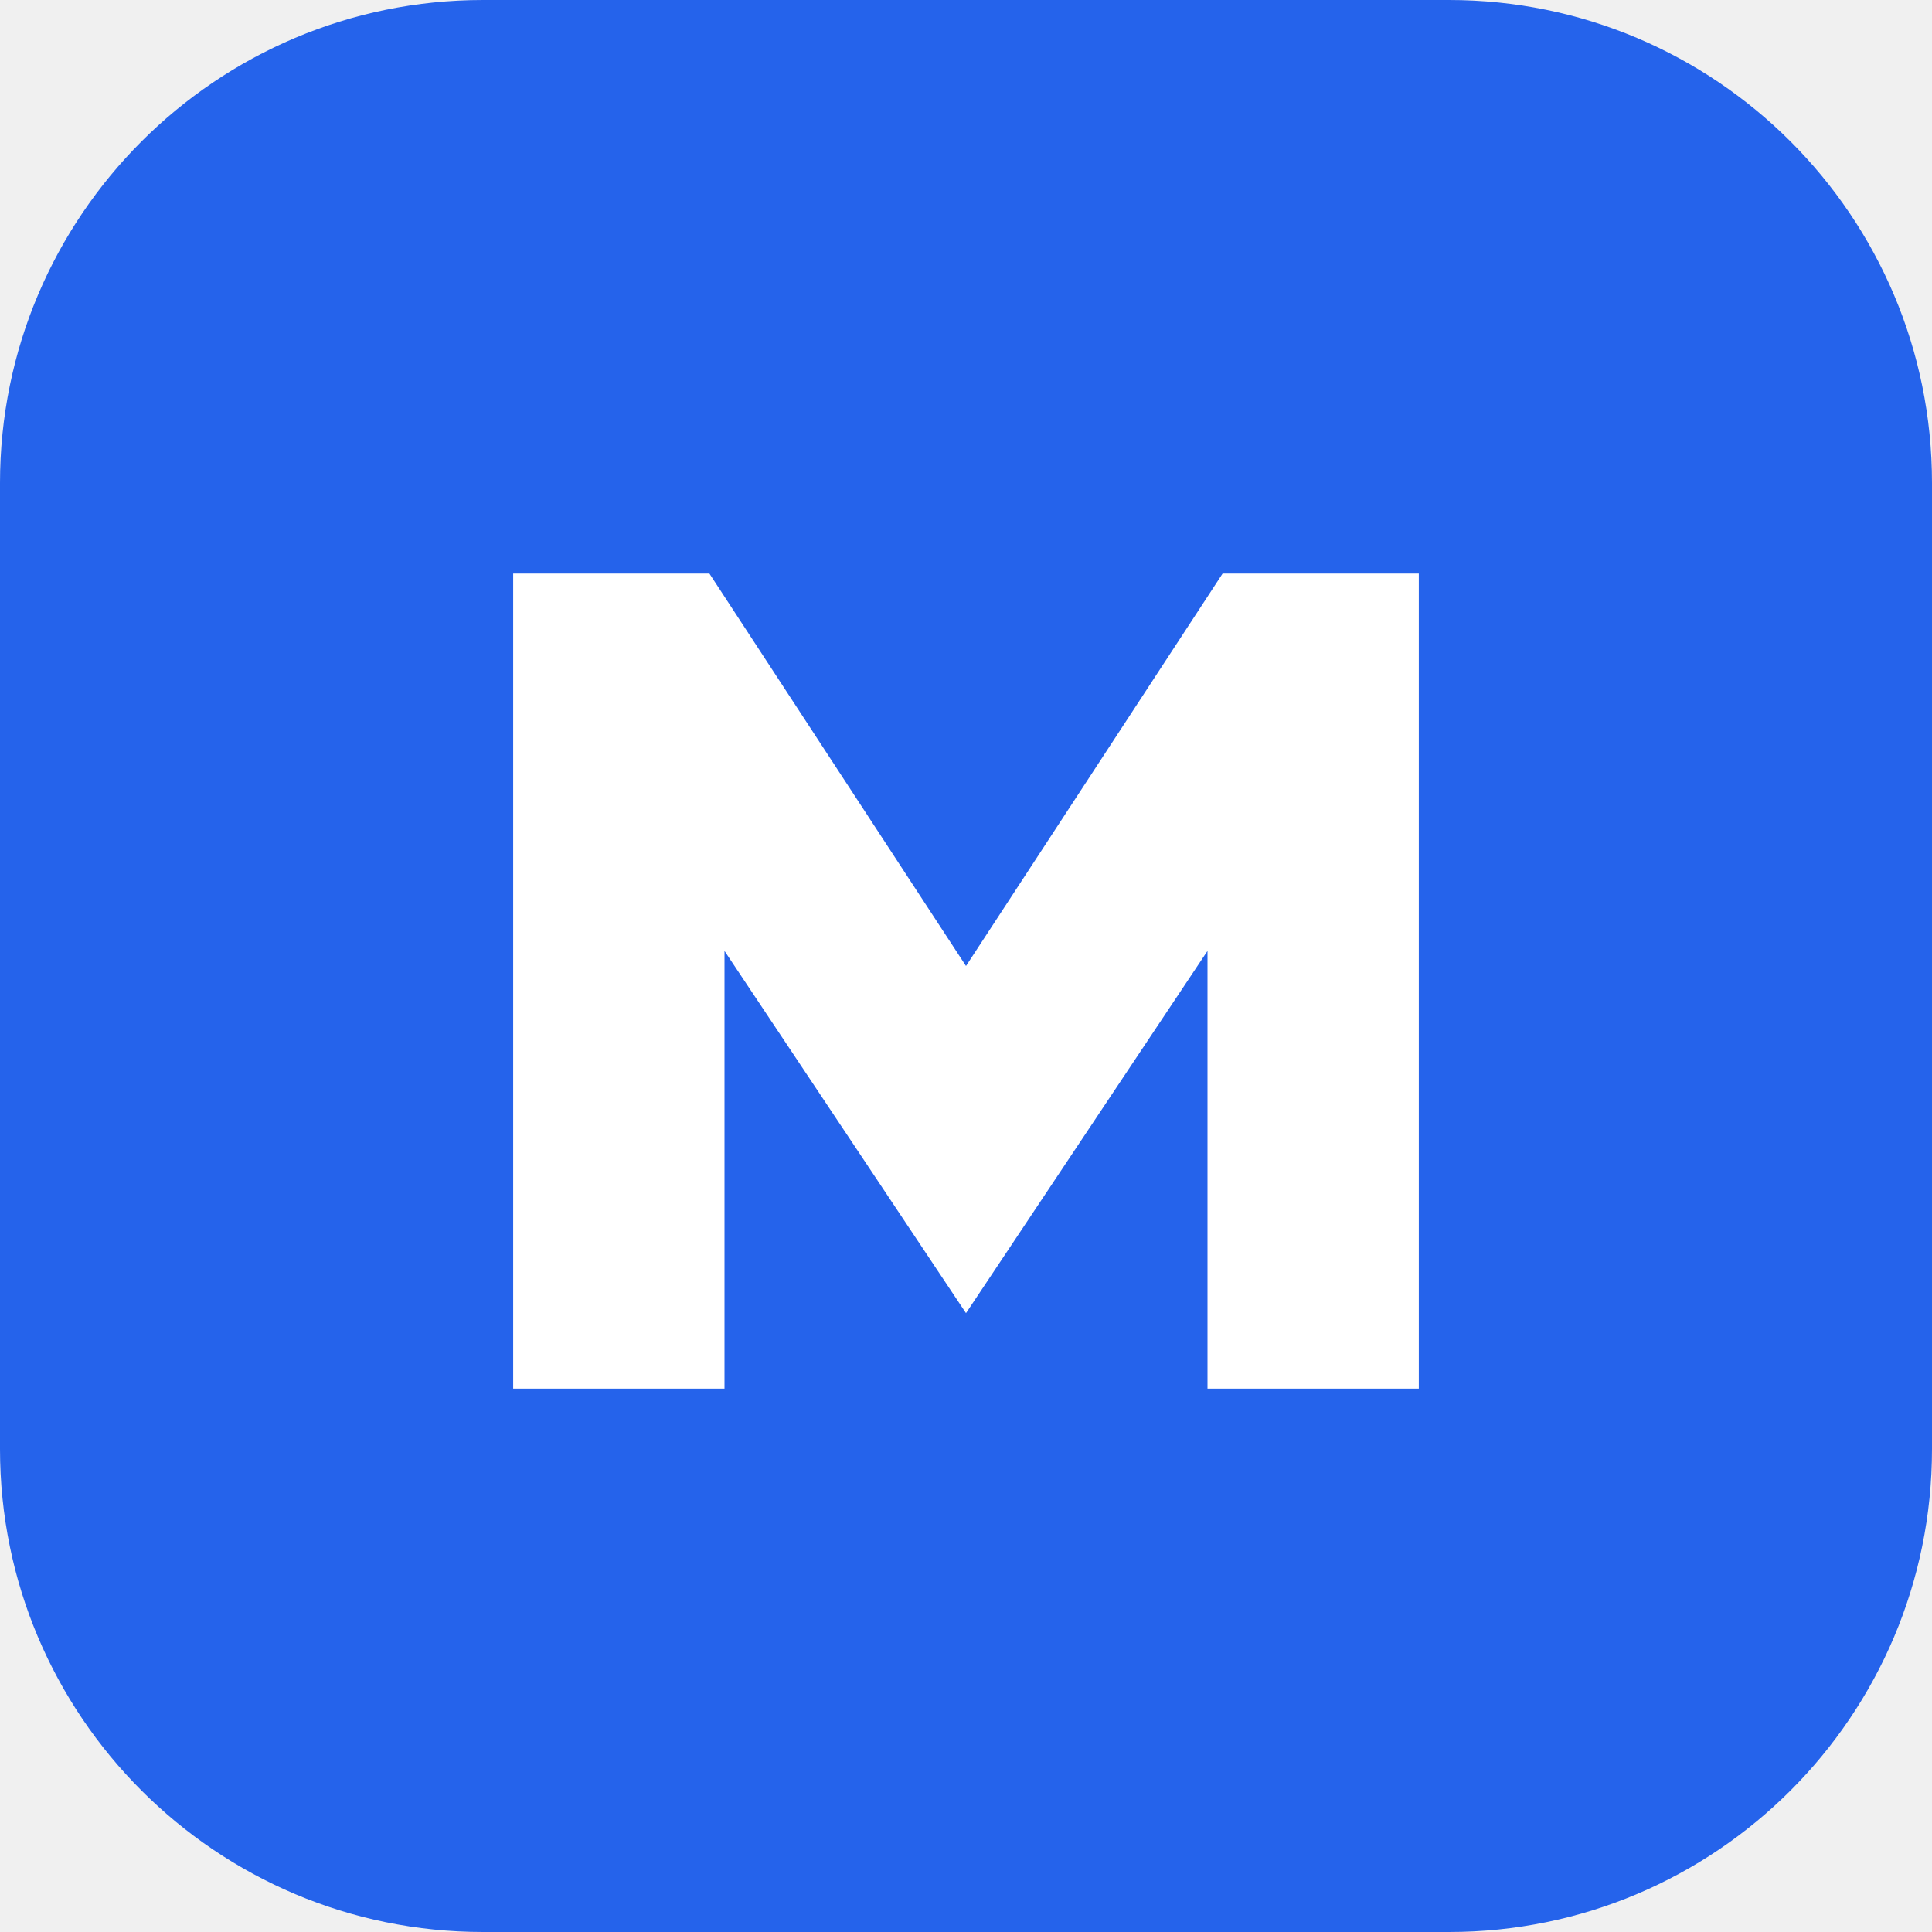
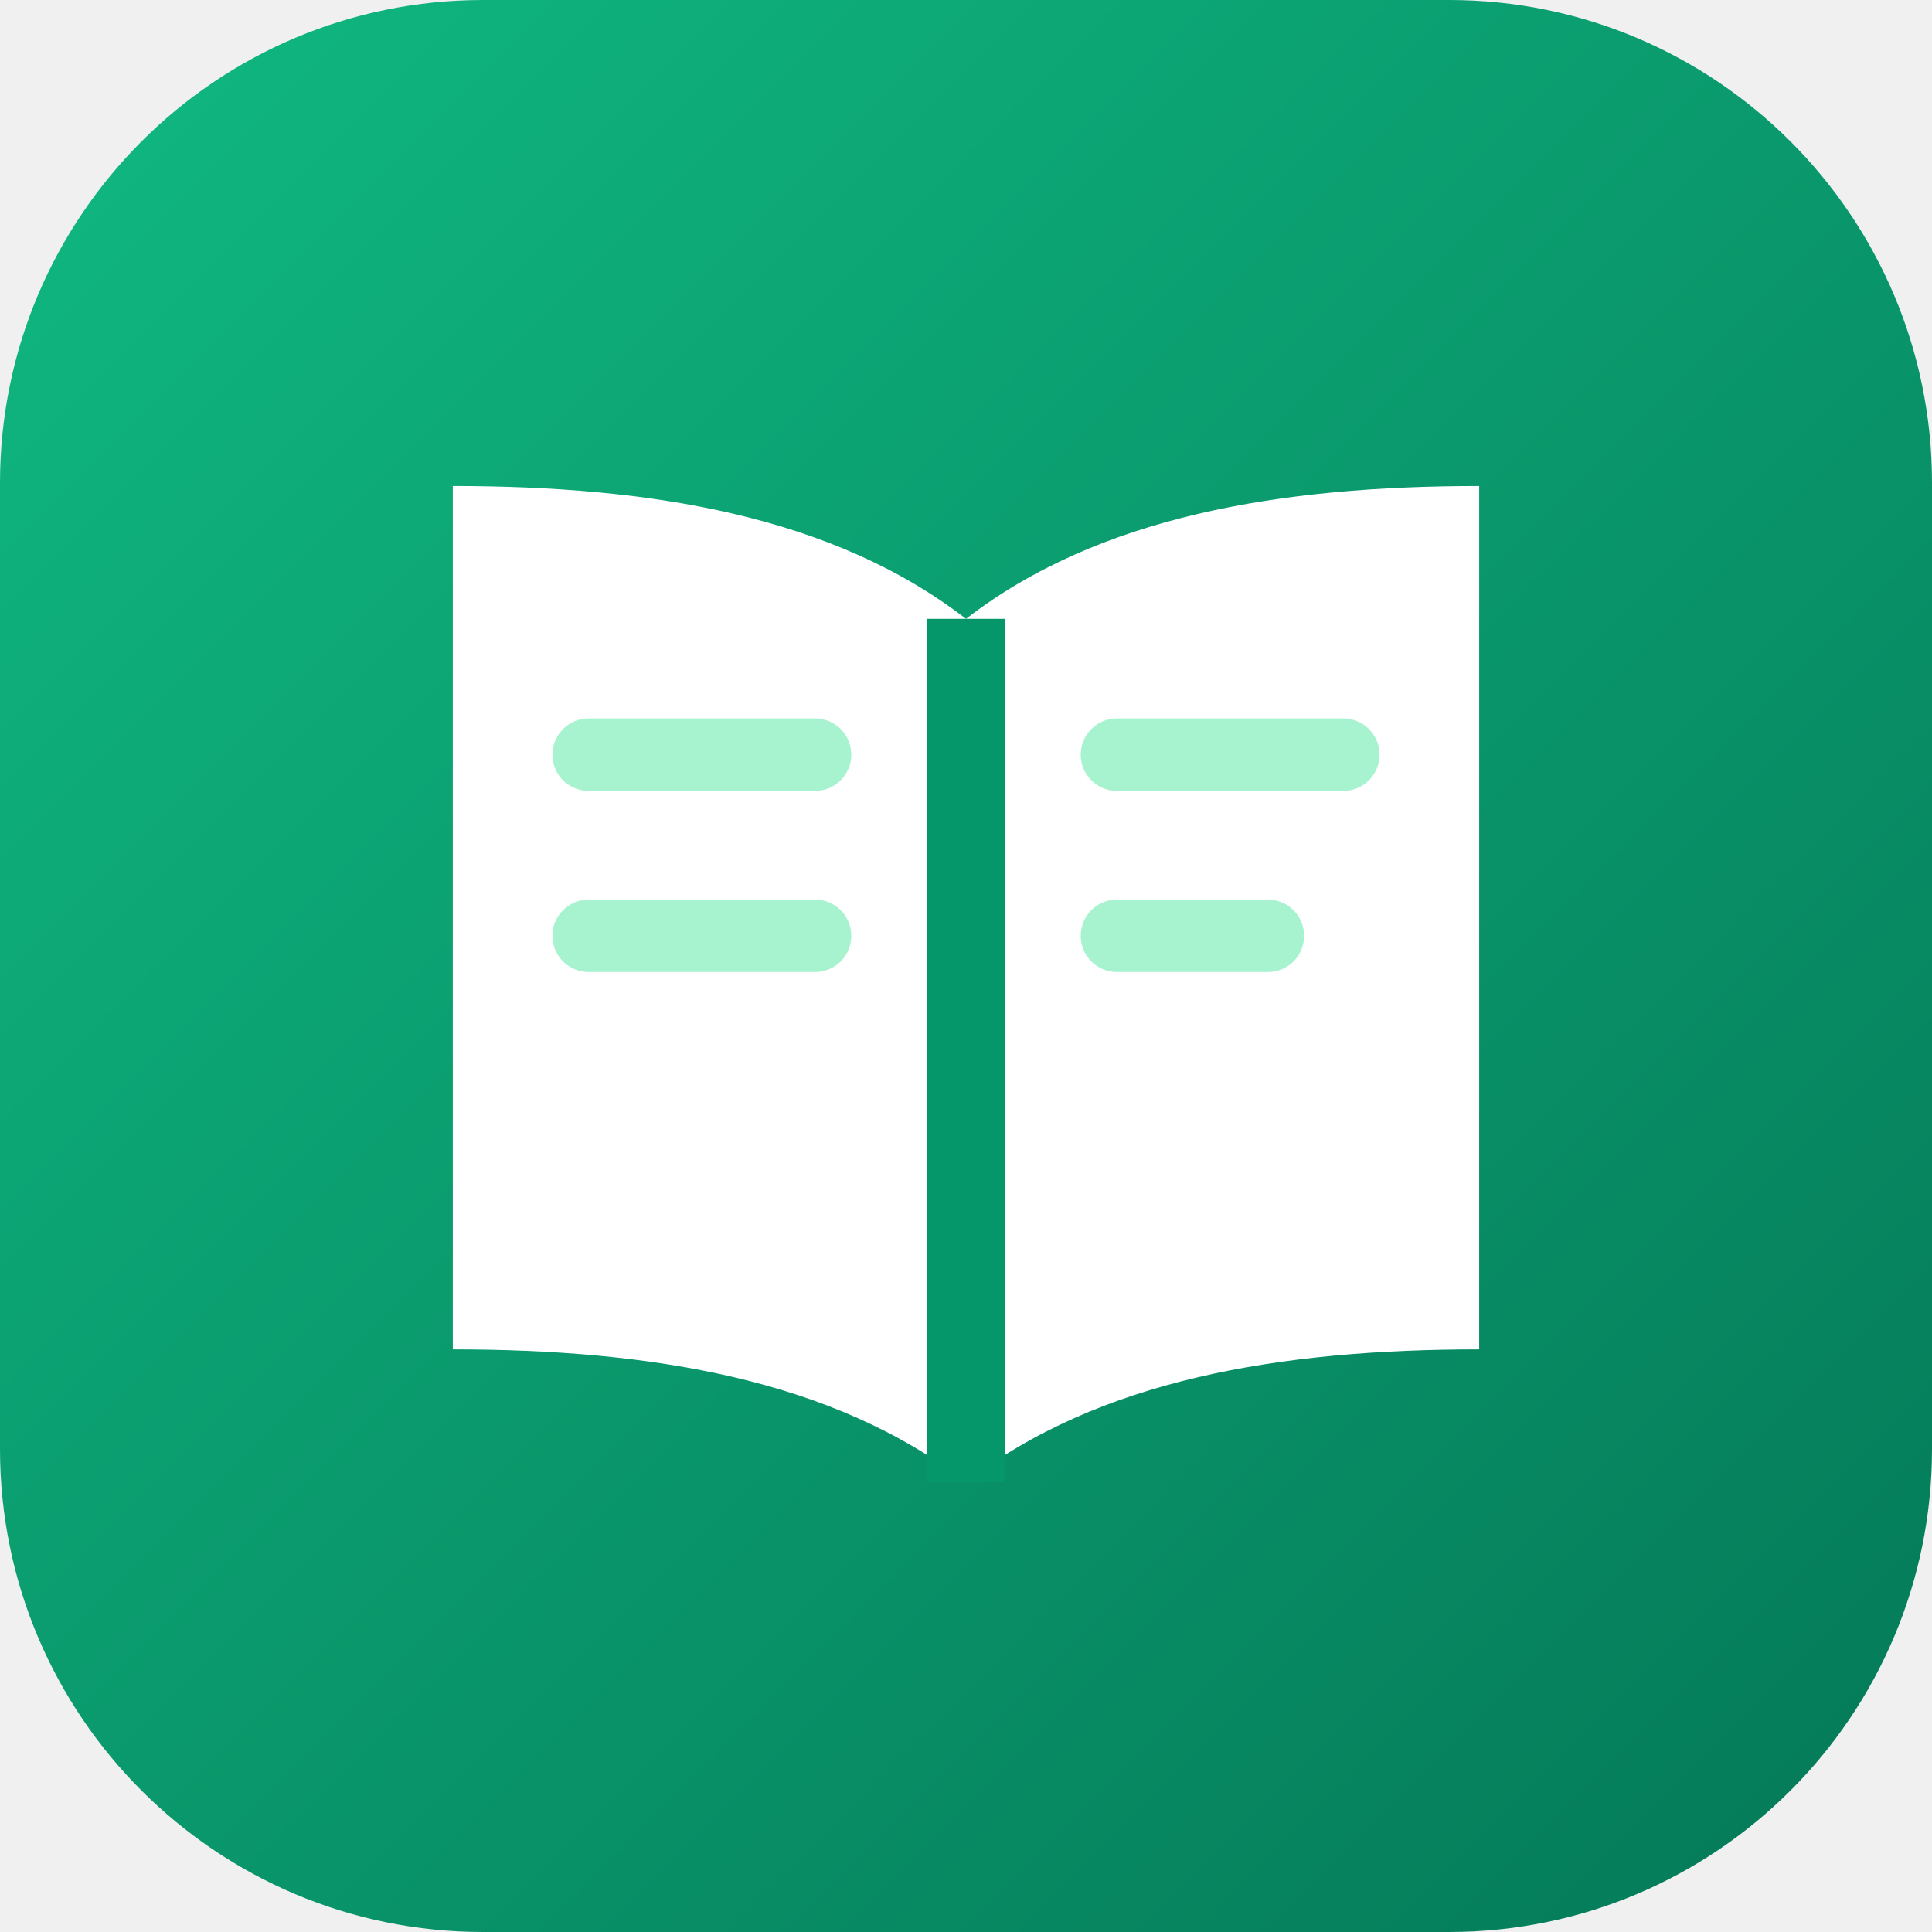
<svg xmlns="http://www.w3.org/2000/svg" viewBox="0 0 64 64">
-   <rect width="64" height="64" rx="16" fill="#2563eb" />
-   <path d="M17 46V19h6.5l8.5 13 8.5-13H47v27h-7V31.5L32 43.5 24 31.5V46z" fill="#fff" />
+   <defs>
+     <linearGradient id="g" x1="0" y1="0" x2="1" y2="1">
+       <stop offset="0" stop-color="#10b981" />
+       <stop offset="1" stop-color="#047857" />
+     </linearGradient>
+   </defs>
+   <rect width="64" height="64" rx="16" fill="url(#g)" />
+   <path d="M32 20.5c-4.4-3.4-10.4-4.4-17-4.4v28.6c6.6 0 12.6 1 17 4.4 4.4-3.4 10.4-4.4 17-4.4V16.1c-6.6 0-12.6 1-17 4.4z" fill="#fff" />
+   <path d="M32 20.5v28.6" stroke="#059669" stroke-width="2.6" />
+   <path d="M19.5 25h7.5M19.5 31h7.5M37 25h7.5M37 31h5" stroke="#a7f3d0" stroke-width="2.4" stroke-linecap="round" />
</svg>
